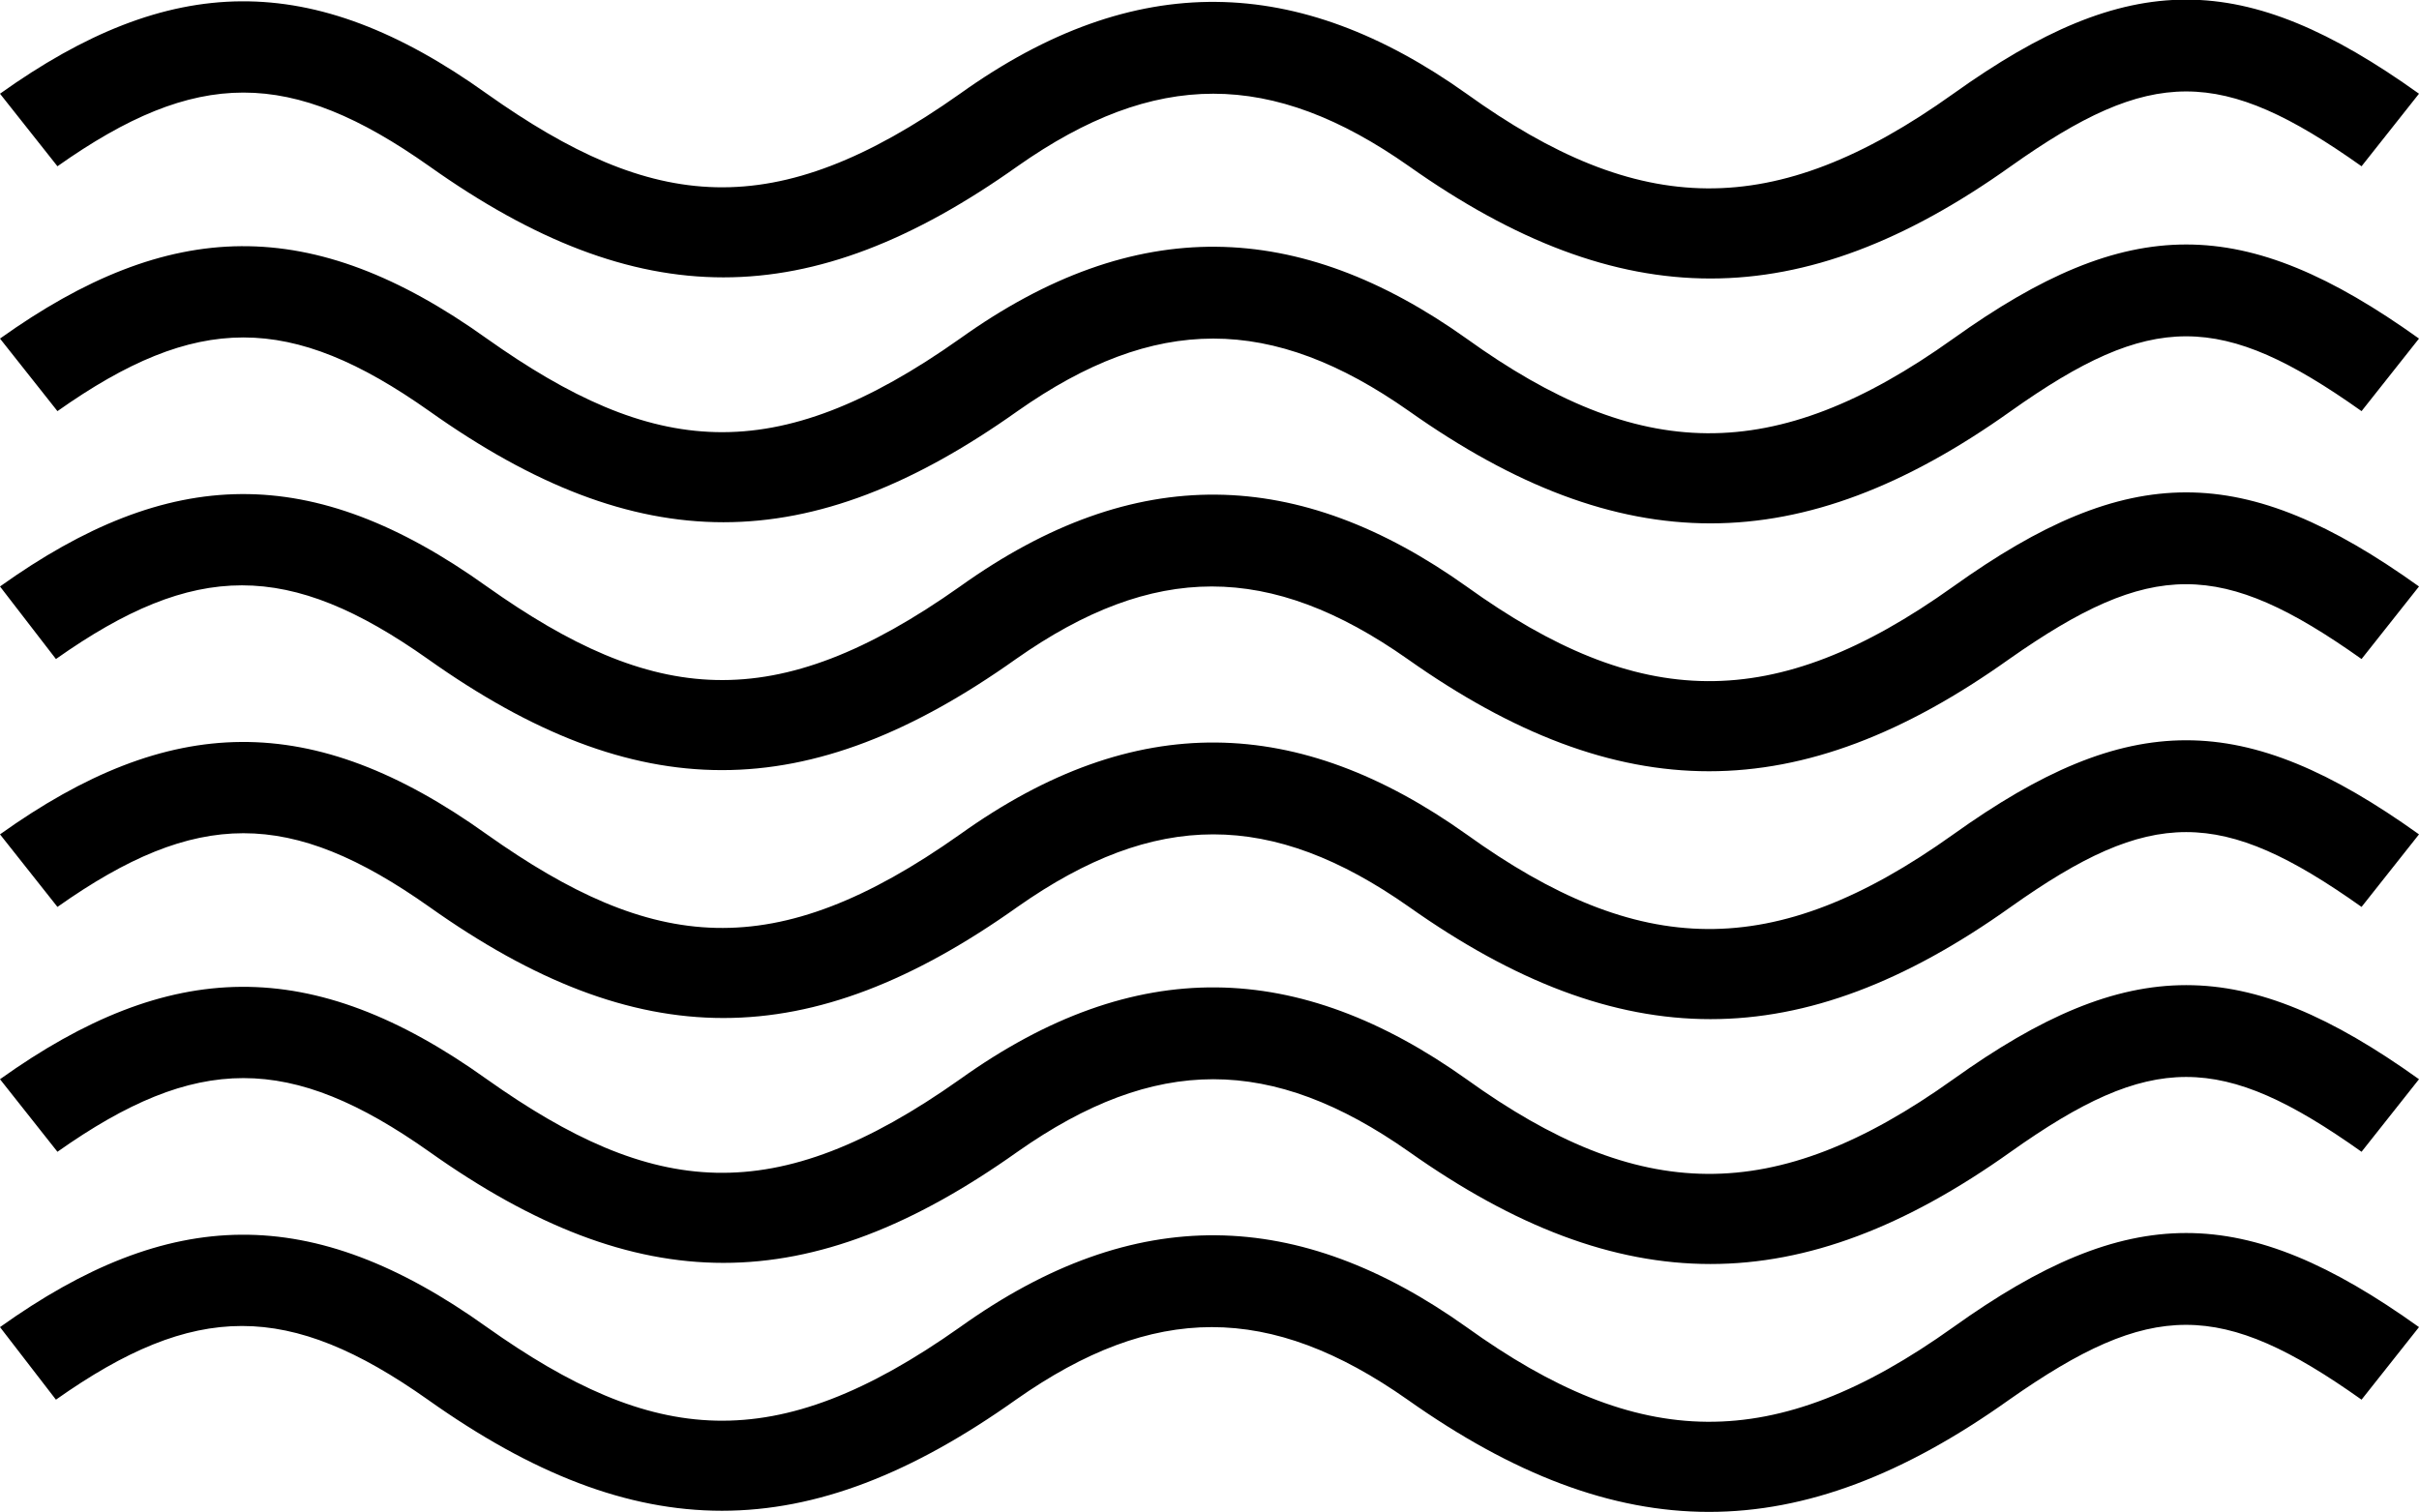
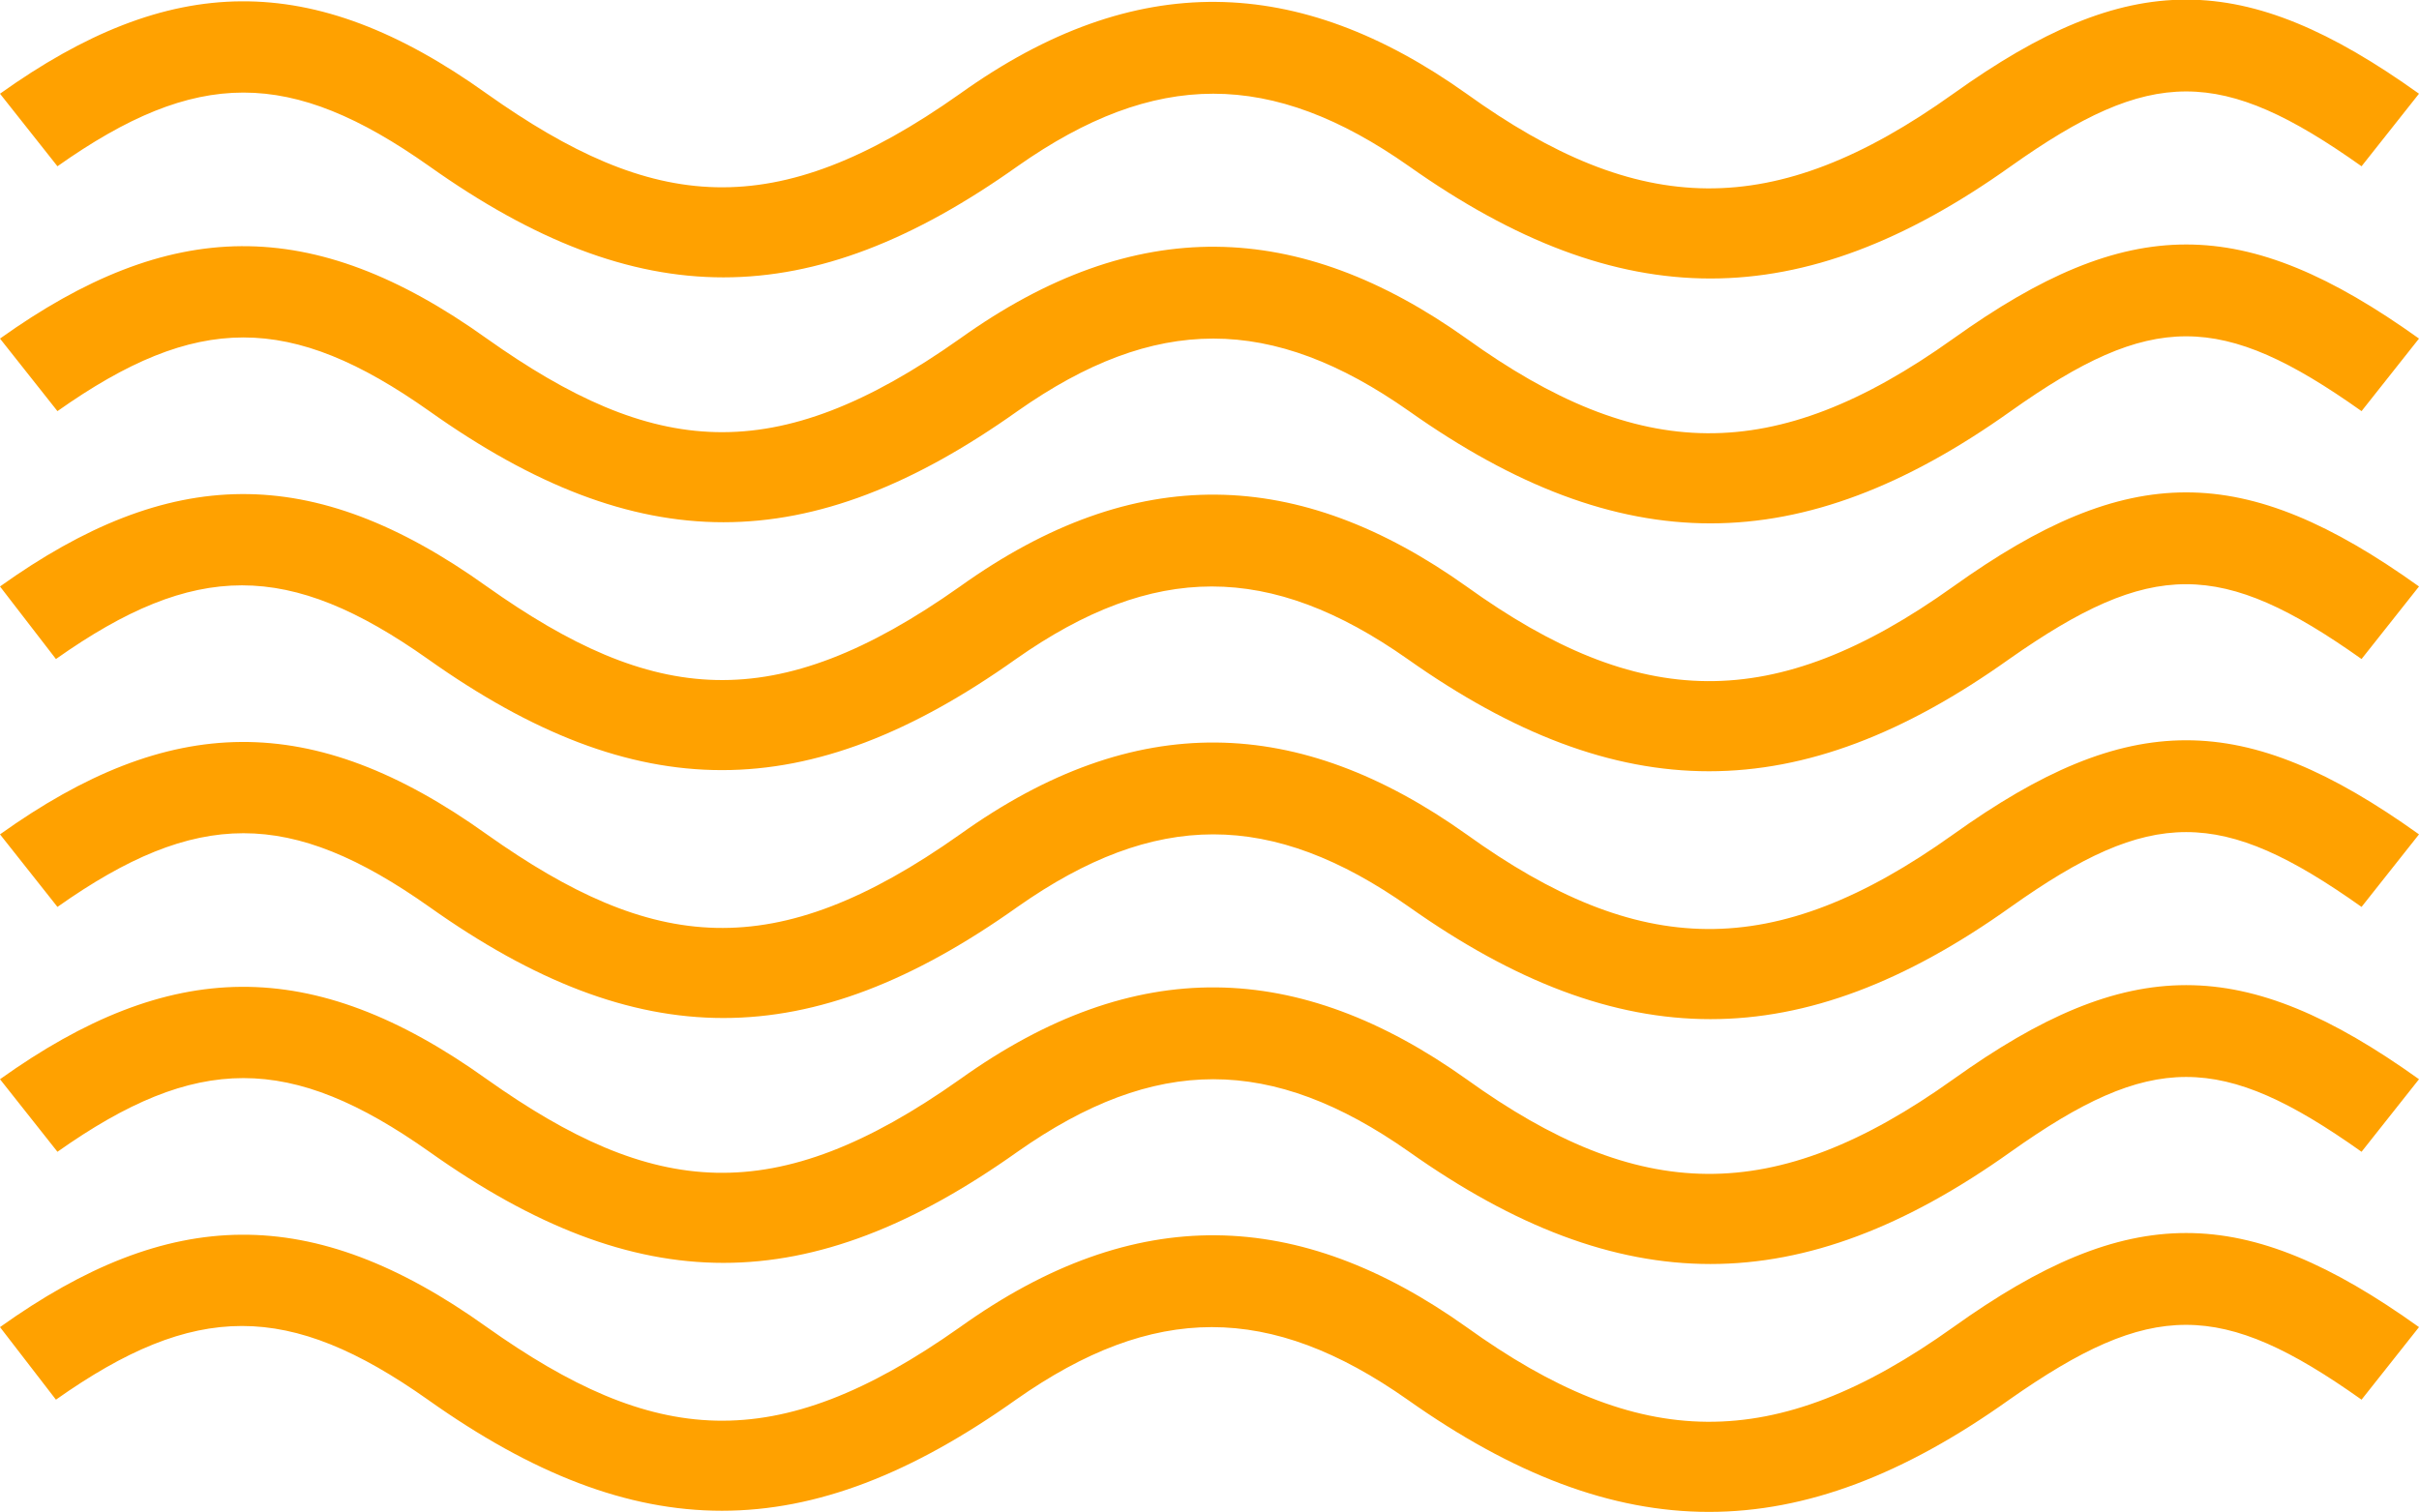
<svg xmlns="http://www.w3.org/2000/svg" viewBox="0 0 160 100" x="0px" y="0px">
-   <path d="M133,27.2c-13.9,9.9-25.8,9.9-39.8,0c-9.1-6.4-16.8-6.4-25.9,0c-13.8,9.8-25.1,9.8-38.9,0c-9.2-6.5-15.4-6.5-24.6,0L0,22.4  c11.2-8,20.6-8.3,32.2,0c11,7.8,19,8.7,31.3,0c11.6-8.3,22.4-7.9,33.5,0c11.4,8.2,20.3,8.5,32.2,0c11.6-8.3,19.2-8.3,30.8,0  l-3.8,4.8C146.9,20.6,142.3,20.6,133,27.2z M133,11c-13.9,9.9-25.8,9.9-39.8,0c-9.1-6.4-16.8-6.4-25.9,0c-13.8,9.8-25.1,9.8-38.9,0  C19.2,4.5,13,4.5,3.8,11L0,6.2c11.2-8,20.6-8.3,32.2,0c11,7.8,19,8.7,31.3,0c11.6-8.3,22.4-7.9,33.5,0c11.4,8.2,20.3,8.5,32.2,0  c11.6-8.3,19.2-8.3,30.8,0l-3.8,4.8C146.9,4.4,142.3,4.4,133,11z M32.2,38.8c11,7.8,19,8.7,31.3,0c11.6-8.3,22.4-7.9,33.5,0  c11.4,8.2,20.3,8.5,32.2,0c11.6-8.3,19.2-8.3,30.8,0l-3.8,4.8c-9.3-6.6-13.9-6.6-23.3,0c-13.9,9.9-25.8,9.9-39.8,0  c-9.1-6.4-16.8-6.4-25.9,0c-13.8,9.8-25.1,9.8-38.9,0c-9.2-6.5-15.4-6.5-24.6,0L0,38.8C11.2,30.8,20.6,30.5,32.2,38.8z M133,76.2  c-13.9,9.9-25.8,9.9-39.8,0c-9.1-6.4-16.8-6.4-25.9,0c-13.8,9.8-25.1,9.8-38.9,0c-9.2-6.5-15.4-6.5-24.6,0L0,71.4  c11.2-8,20.6-8.3,32.2,0c11,7.8,19,8.7,31.3,0c11.6-8.3,22.4-7.9,33.5,0c11.4,8.2,20.3,8.5,32.2,0c11.6-8.3,19.2-8.3,30.8,0  l-3.8,4.8C146.9,69.6,142.3,69.6,133,76.2z M133,60c-13.9,9.9-25.8,9.9-39.8,0c-9.1-6.4-16.8-6.4-25.9,0c-13.8,9.8-25.1,9.8-38.9,0  c-9.2-6.5-15.4-6.5-24.6,0L0,55.2c11.2-8,20.6-8.3,32.2,0c11,7.8,19,8.7,31.3,0c11.6-8.3,22.4-7.9,33.5,0c11.4,8.2,20.3,8.5,32.2,0  c11.6-8.3,19.2-8.3,30.8,0l-3.8,4.8C146.9,53.4,142.3,53.4,133,60z M32.2,87.8c11,7.8,19,8.7,31.3,0c11.6-8.3,22.4-7.9,33.5,0  c11.4,8.2,20.3,8.5,32.2,0c11.6-8.3,19.2-8.3,30.8,0l-3.8,4.8c-9.3-6.6-13.9-6.6-23.3,0c-13.9,9.9-25.8,9.9-39.8,0  c-9.1-6.4-16.8-6.4-25.9,0c-13.8,9.8-25.1,9.8-38.9,0c-9.2-6.5-15.4-6.5-24.6,0L0,87.8C11.2,79.8,20.6,79.5,32.2,87.8z" />
+   <path fill="#ffa100" d="M133,27.2c-13.9,9.9-25.8,9.9-39.8,0c-9.1-6.4-16.8-6.4-25.9,0c-13.8,9.8-25.1,9.8-38.9,0c-9.2-6.5-15.4-6.5-24.6,0L0,22.4  c11.2-8,20.6-8.3,32.2,0c11,7.8,19,8.7,31.3,0c11.6-8.3,22.4-7.9,33.5,0c11.4,8.2,20.3,8.5,32.2,0c11.6-8.3,19.2-8.3,30.8,0  l-3.8,4.8C146.9,20.6,142.3,20.6,133,27.2z M133,11c-13.9,9.9-25.8,9.9-39.8,0c-9.1-6.4-16.8-6.4-25.9,0c-13.8,9.8-25.1,9.8-38.9,0  C19.2,4.5,13,4.5,3.8,11L0,6.2c11.2-8,20.6-8.3,32.2,0c11,7.8,19,8.7,31.3,0c11.6-8.3,22.4-7.9,33.5,0c11.4,8.2,20.3,8.5,32.2,0  c11.6-8.3,19.2-8.3,30.8,0l-3.8,4.8C146.9,4.4,142.3,4.4,133,11z M32.2,38.8c11,7.8,19,8.7,31.3,0c11.6-8.3,22.4-7.9,33.5,0  c11.4,8.2,20.3,8.5,32.2,0c11.6-8.3,19.2-8.3,30.8,0l-3.8,4.8c-9.3-6.6-13.9-6.6-23.3,0c-13.9,9.9-25.8,9.9-39.8,0  c-9.1-6.4-16.8-6.4-25.9,0c-13.8,9.8-25.1,9.8-38.9,0c-9.2-6.5-15.4-6.5-24.6,0L0,38.8C11.2,30.8,20.6,30.5,32.2,38.8z M133,76.2  c-13.9,9.9-25.8,9.9-39.8,0c-9.1-6.4-16.8-6.4-25.9,0c-13.8,9.8-25.1,9.8-38.9,0c-9.2-6.5-15.4-6.5-24.6,0L0,71.4  c11.2-8,20.6-8.3,32.2,0c11,7.8,19,8.7,31.3,0c11.6-8.3,22.4-7.9,33.5,0c11.4,8.2,20.3,8.5,32.2,0c11.6-8.3,19.2-8.3,30.8,0  l-3.8,4.8C146.9,69.6,142.3,69.6,133,76.2z M133,60c-13.9,9.9-25.8,9.9-39.8,0c-9.1-6.4-16.8-6.4-25.9,0c-13.8,9.8-25.1,9.8-38.9,0  c-9.2-6.5-15.4-6.5-24.6,0L0,55.2c11.2-8,20.6-8.3,32.2,0c11,7.8,19,8.7,31.3,0c11.6-8.3,22.4-7.9,33.5,0c11.4,8.2,20.3,8.5,32.2,0  c11.6-8.3,19.2-8.3,30.8,0l-3.8,4.8C146.9,53.4,142.3,53.4,133,60z M32.2,87.8c11,7.8,19,8.7,31.3,0c11.6-8.3,22.4-7.9,33.5,0  c11.4,8.2,20.3,8.5,32.2,0c11.6-8.3,19.2-8.3,30.8,0l-3.8,4.8c-9.3-6.6-13.9-6.6-23.3,0c-13.9,9.9-25.8,9.9-39.8,0  c-9.1-6.4-16.8-6.4-25.9,0c-13.8,9.8-25.1,9.8-38.9,0c-9.2-6.5-15.4-6.5-24.6,0L0,87.8C11.2,79.8,20.6,79.5,32.2,87.8z" />
</svg>
